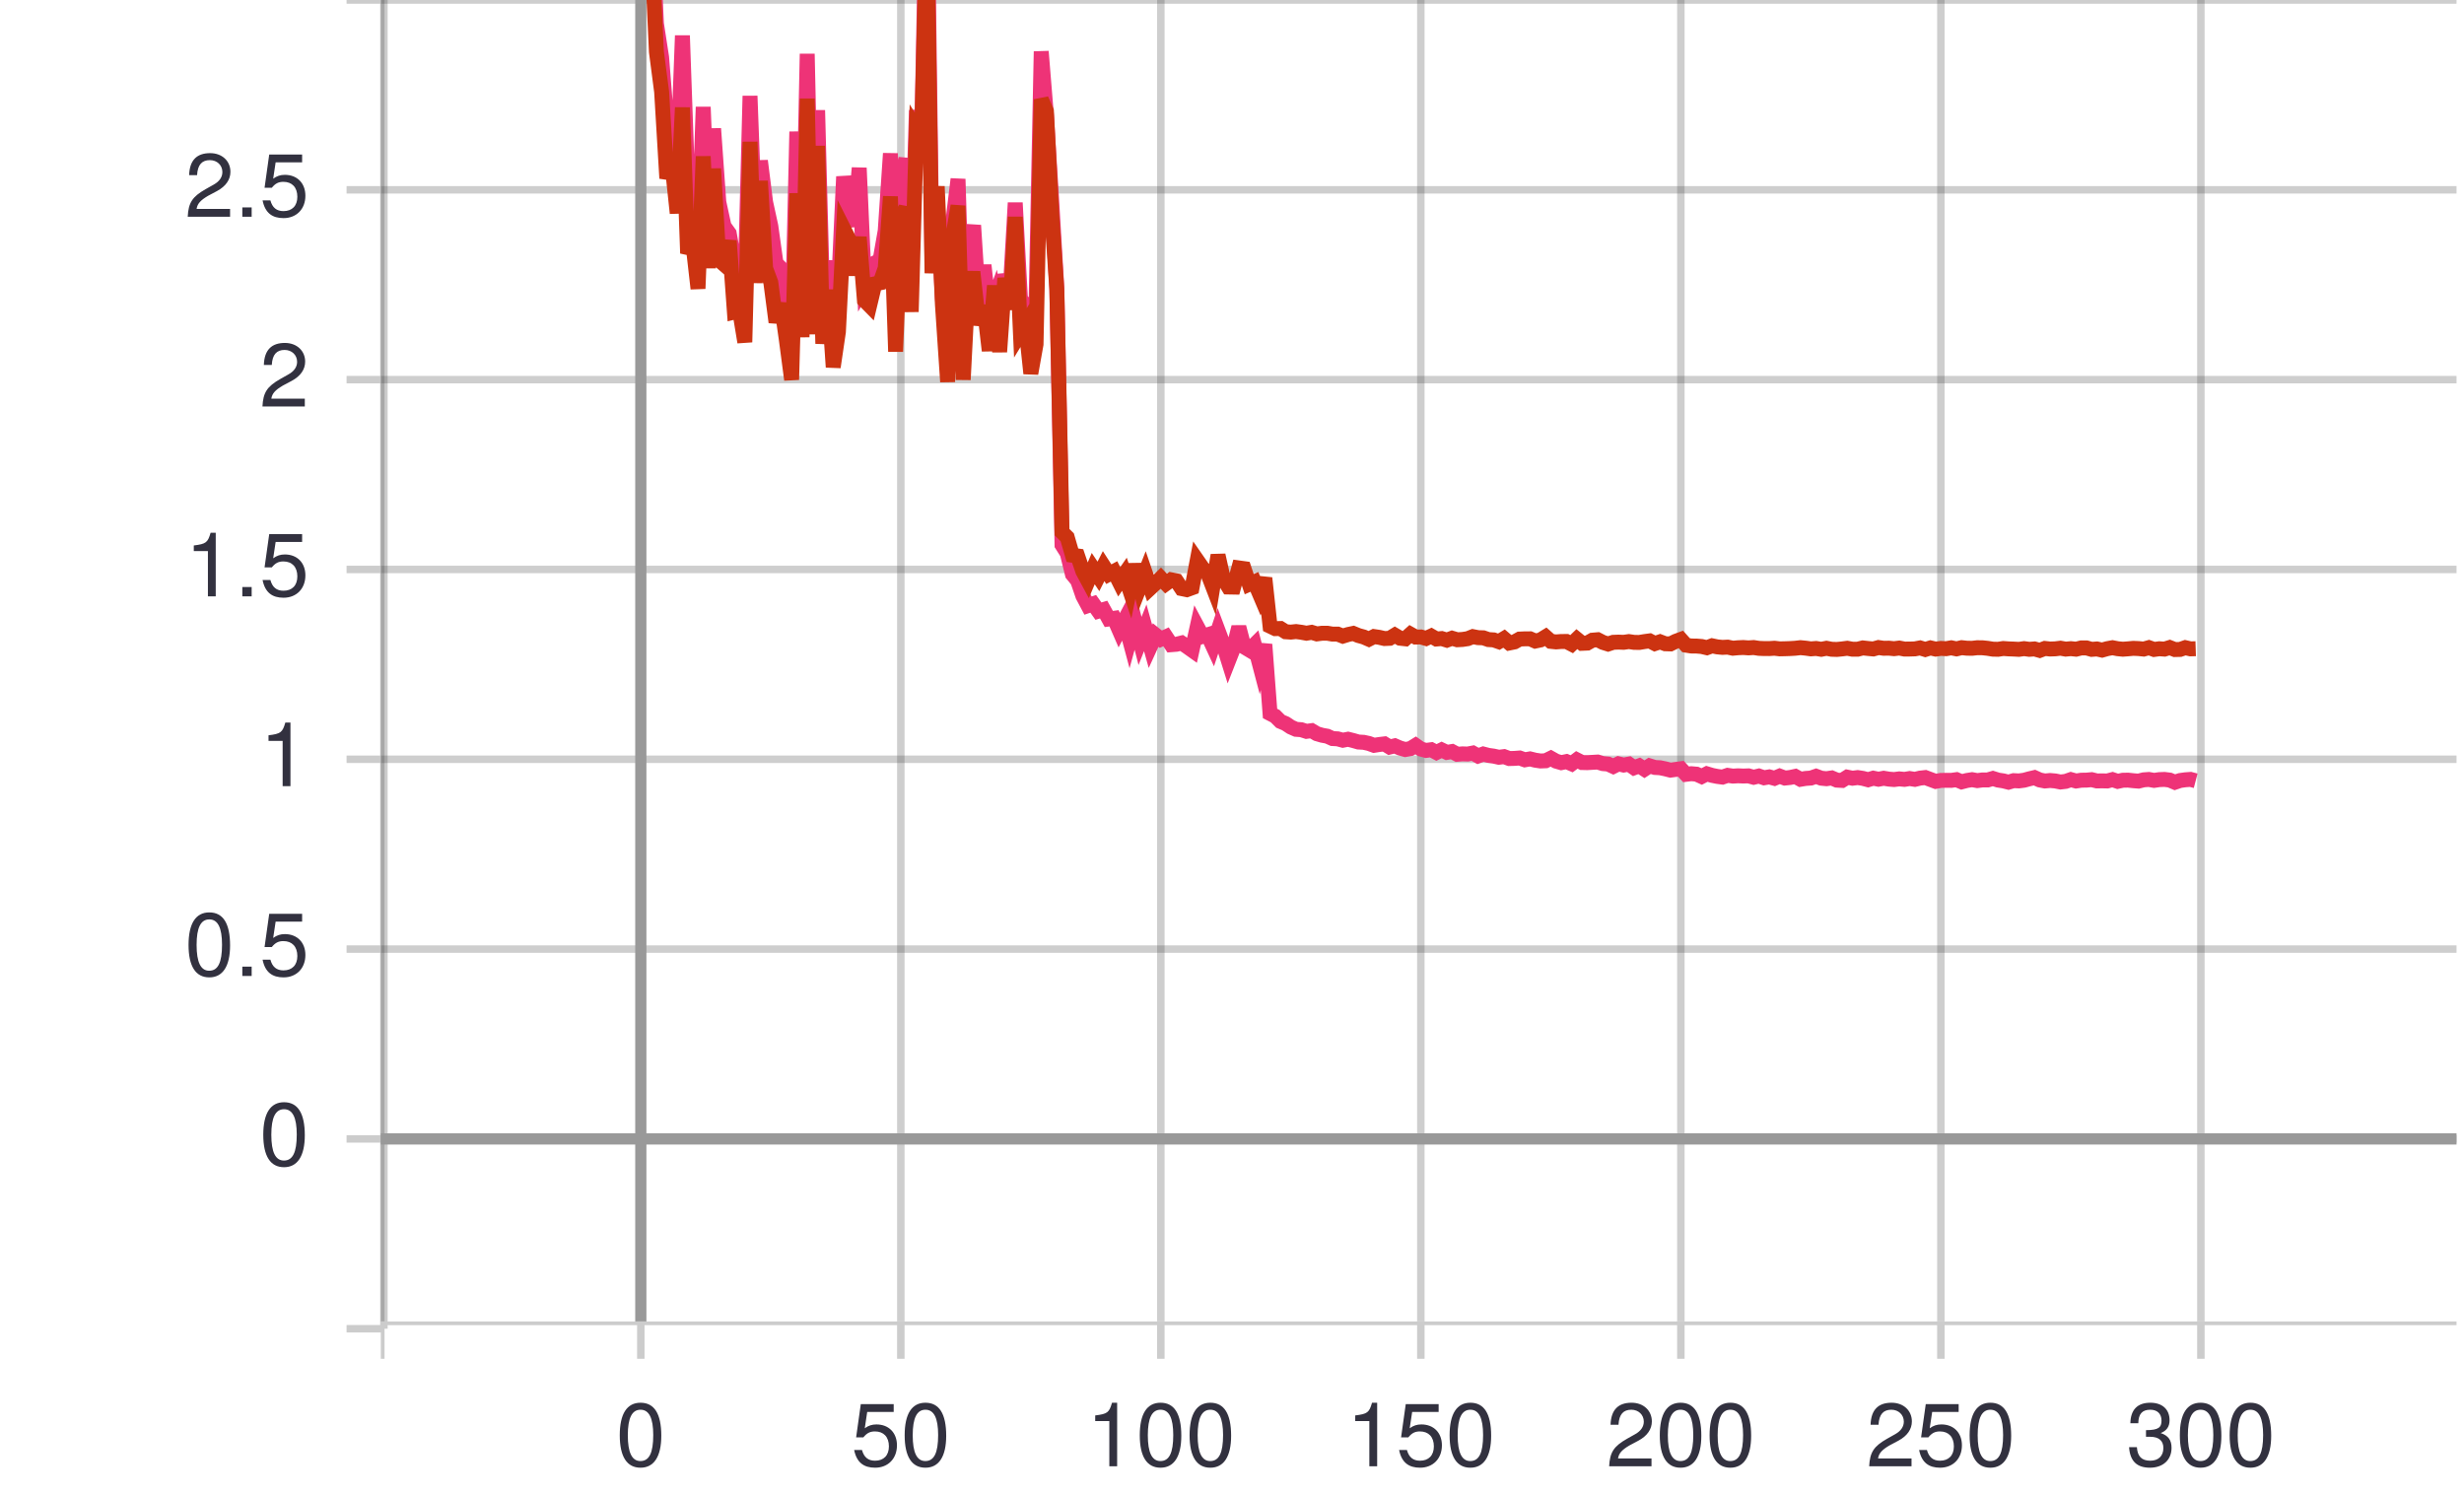
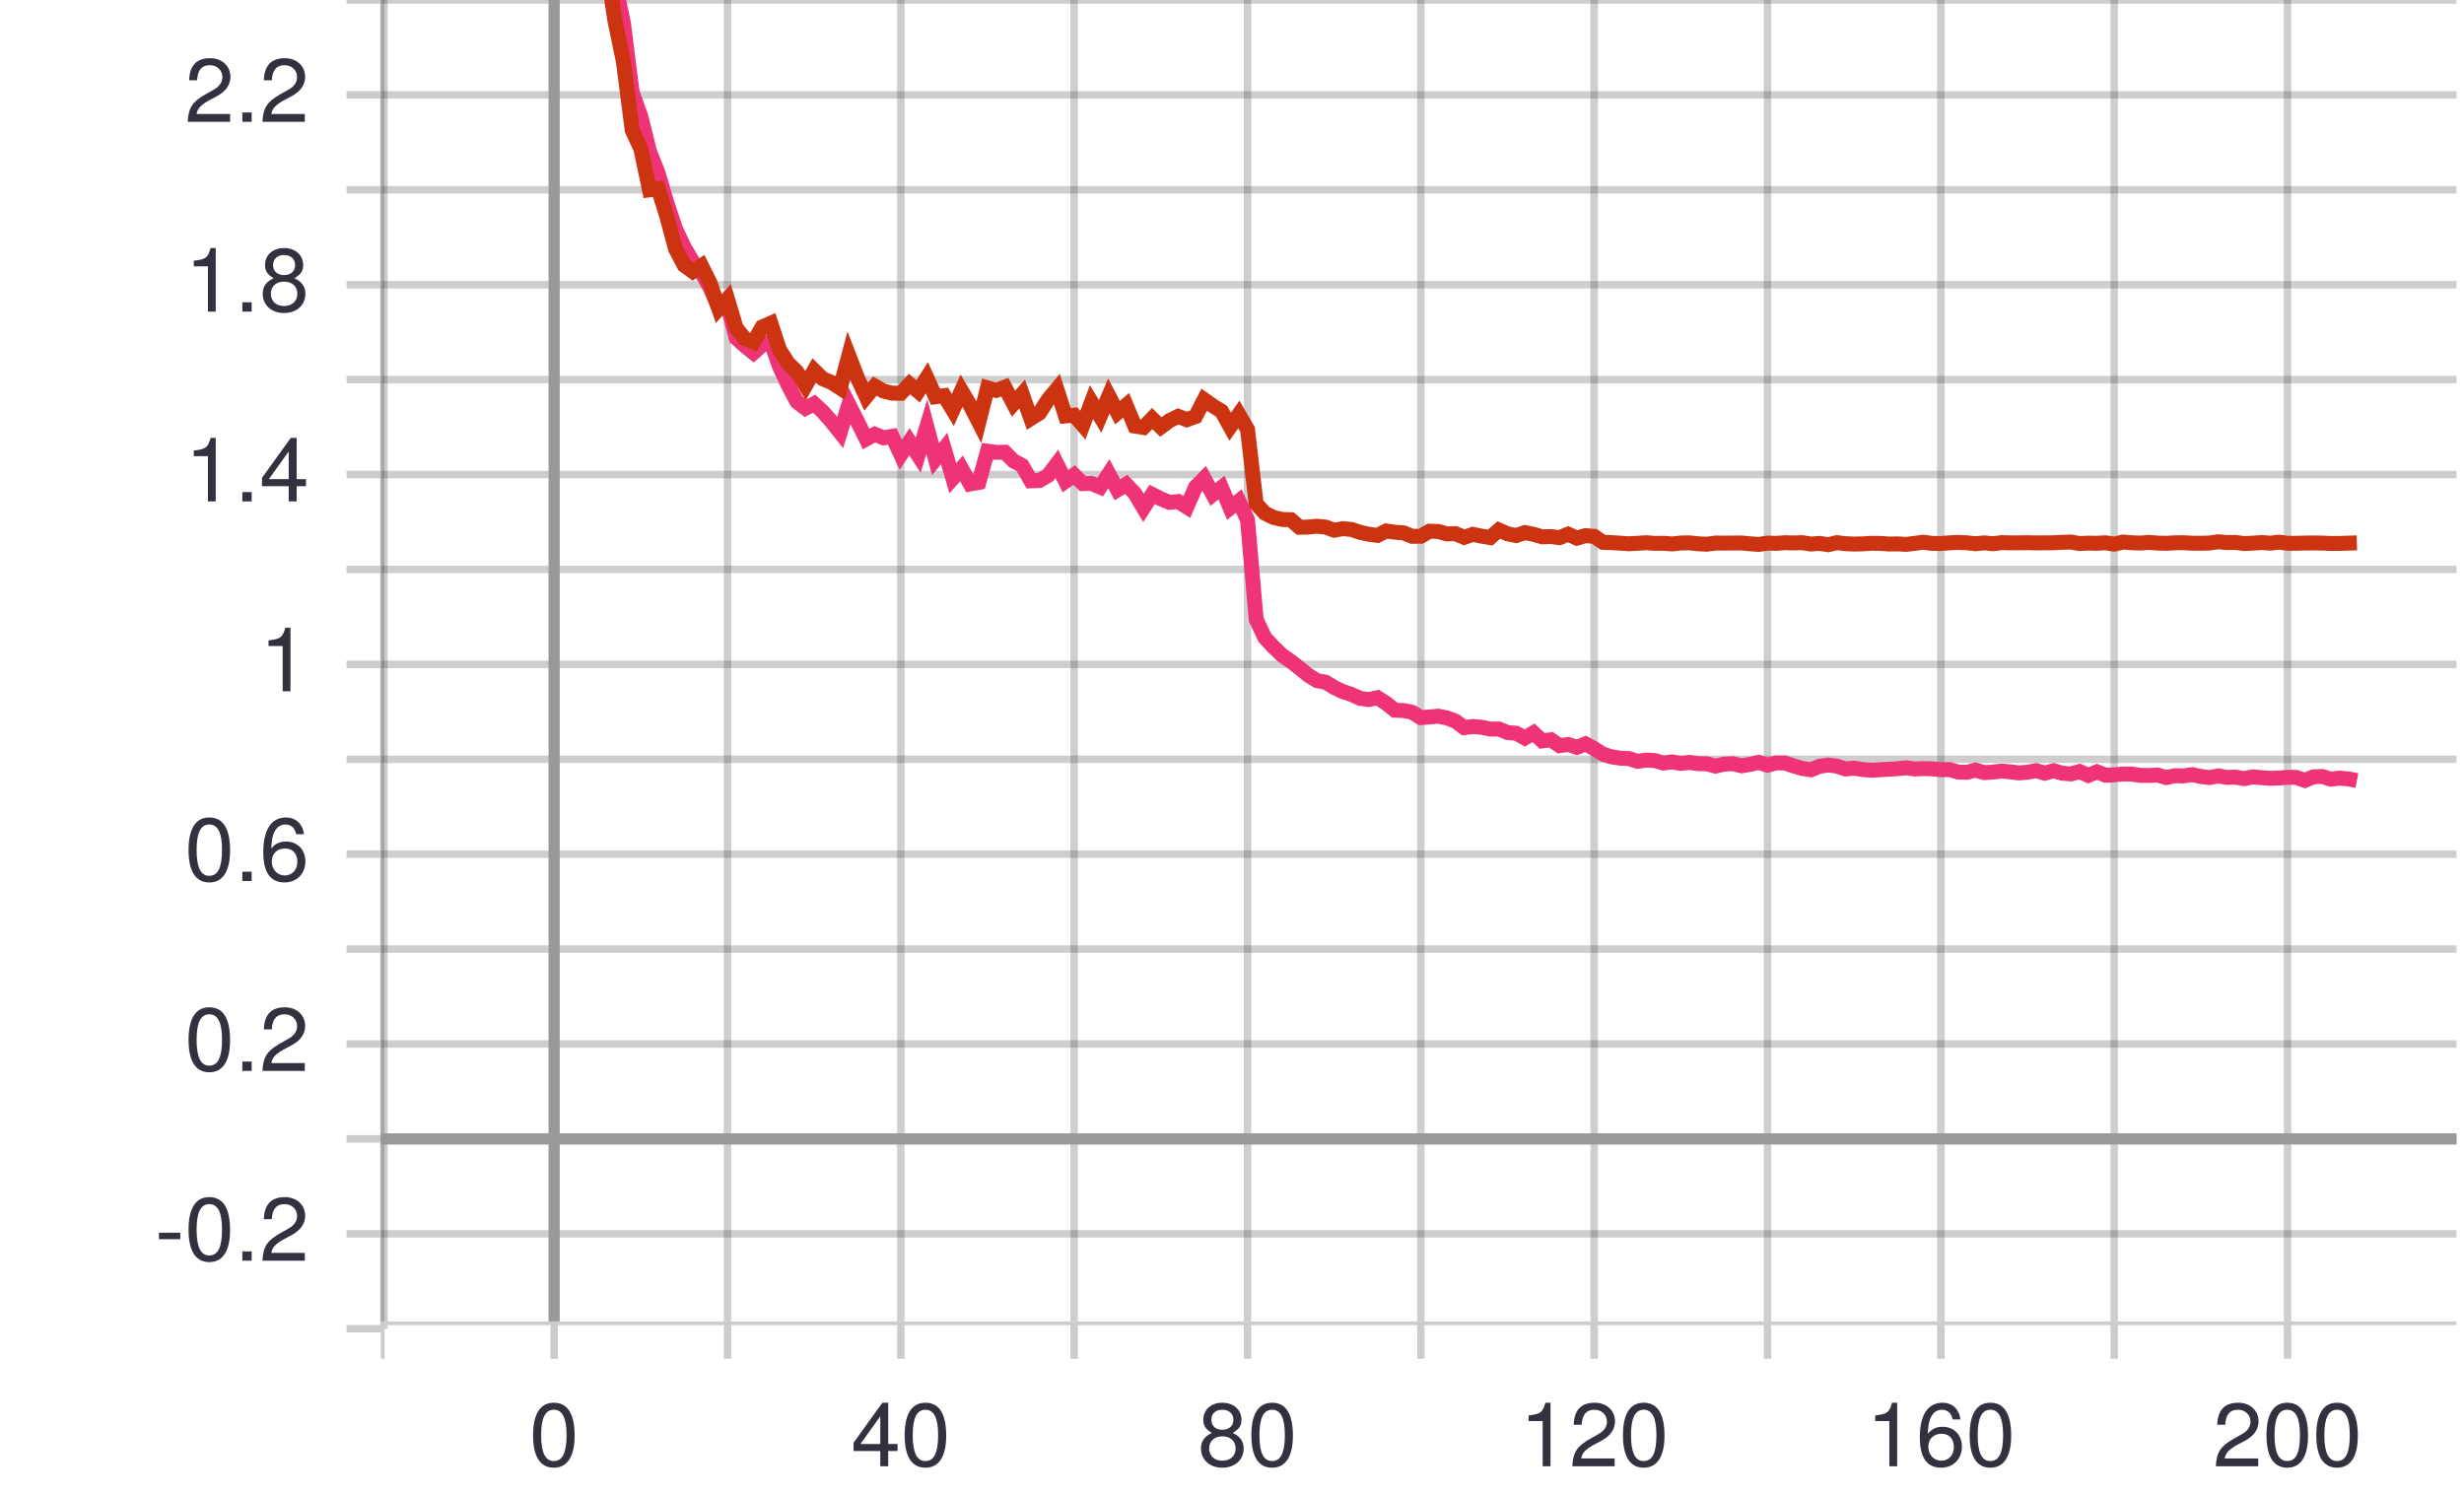
<svg xmlns="http://www.w3.org/2000/svg" viewBox="0 0 330 200">
  <g>
    <g>
      <g>
        <g>
          <g>
            <line x1="51.416" y1="177.975" x2="46.416" y2="177.975" style="visibility: inherit;" fill="rgb(0, 0, 0)" stroke="rgb(204, 204, 204)" stroke-width="1px" />
+             <line x1="51.416" y1="165.262" x2="46.416" y2="165.262" style="visibility: inherit;" fill="rgb(0, 0, 0)" stroke="rgb(204, 204, 204)" stroke-width="1px" />
            <line x1="51.416" y1="152.55" x2="46.416" y2="152.55" style="visibility: inherit;" fill="rgb(0, 0, 0)" stroke="rgb(204, 204, 204)" stroke-width="1px" />
+             <line x1="51.416" y1="139.837" x2="46.416" y2="139.837" style="visibility: inherit;" fill="rgb(0, 0, 0)" stroke="rgb(204, 204, 204)" stroke-width="1px" />
            <line x1="51.416" y1="127.125" x2="46.416" y2="127.125" style="visibility: inherit;" fill="rgb(0, 0, 0)" stroke="rgb(204, 204, 204)" stroke-width="1px" />
+             <line x1="51.416" y1="114.412" x2="46.416" y2="114.412" style="visibility: inherit;" fill="rgb(0, 0, 0)" stroke="rgb(204, 204, 204)" stroke-width="1px" />
            <line x1="51.416" y1="101.7" x2="46.416" y2="101.7" style="visibility: inherit;" fill="rgb(0, 0, 0)" stroke="rgb(204, 204, 204)" stroke-width="1px" />
+             <line x1="51.416" y1="88.987" x2="46.416" y2="88.987" style="visibility: inherit;" fill="rgb(0, 0, 0)" stroke="rgb(204, 204, 204)" stroke-width="1px" />
            <line x1="51.416" y1="76.275" x2="46.416" y2="76.275" style="visibility: inherit;" fill="rgb(0, 0, 0)" stroke="rgb(204, 204, 204)" stroke-width="1px" />
+             <line x1="51.416" y1="63.562" x2="46.416" y2="63.562" style="visibility: inherit;" fill="rgb(0, 0, 0)" stroke="rgb(204, 204, 204)" stroke-width="1px" />
            <line x1="51.416" y1="50.85" x2="46.416" y2="50.85" style="visibility: inherit;" fill="rgb(0, 0, 0)" stroke="rgb(204, 204, 204)" stroke-width="1px" />
+             <line x1="51.416" y1="38.137" x2="46.416" y2="38.137" style="visibility: inherit;" fill="rgb(0, 0, 0)" stroke="rgb(204, 204, 204)" stroke-width="1px" />
            <line x1="51.416" y1="25.425" x2="46.416" y2="25.425" style="visibility: inherit;" fill="rgb(0, 0, 0)" stroke="rgb(204, 204, 204)" stroke-width="1px" />
+             <line x1="51.416" y1="12.712" x2="46.416" y2="12.712" style="visibility: inherit;" fill="rgb(0, 0, 0)" stroke="rgb(204, 204, 204)" stroke-width="1px" />
            <line x1="51.416" y1="0" x2="46.416" y2="0" style="visibility: inherit;" fill="rgb(0, 0, 0)" stroke="rgb(204, 204, 204)" stroke-width="1px" />
          </g>
          <g transform="translate(41.416, 0)">
-             <text style="text-anchor: end; visibility: hidden; font-family: &quot;Helvetica Neue&quot;, sans-serif; font-size: 12px; font-weight: 200;" x="0" y="177.975" dx="0em" dy="0.3em" fill="rgb(50, 49, 63)" stroke="none" stroke-width="1px">-0.5</text>
-             <text style="text-anchor: end; visibility: inherit; font-family: &quot;Helvetica Neue&quot;, sans-serif; font-size: 12px; font-weight: 200;" x="0" y="152.55" dx="0em" dy="0.3em" fill="rgb(50, 49, 63)" stroke="none" stroke-width="1px">0</text>
-             <text style="text-anchor: end; visibility: inherit; font-family: &quot;Helvetica Neue&quot;, sans-serif; font-size: 12px; font-weight: 200;" x="0" y="127.125" dx="0em" dy="0.3em" fill="rgb(50, 49, 63)" stroke="none" stroke-width="1px">0.5</text>
-             <text style="text-anchor: end; visibility: inherit; font-family: &quot;Helvetica Neue&quot;, sans-serif; font-size: 12px; font-weight: 200;" x="0" y="101.7" dx="0em" dy="0.3em" fill="rgb(50, 49, 63)" stroke="none" stroke-width="1px">1</text>
-             <text style="text-anchor: end; visibility: inherit; font-family: &quot;Helvetica Neue&quot;, sans-serif; font-size: 12px; font-weight: 200;" x="0" y="76.275" dx="0em" dy="0.3em" fill="rgb(50, 49, 63)" stroke="none" stroke-width="1px">1.5</text>
-             <text style="text-anchor: end; visibility: inherit; font-family: &quot;Helvetica Neue&quot;, sans-serif; font-size: 12px; font-weight: 200;" x="0" y="50.85" dx="0em" dy="0.3em" fill="rgb(50, 49, 63)" stroke="none" stroke-width="1px">2</text>
-             <text style="text-anchor: end; visibility: inherit; font-family: &quot;Helvetica Neue&quot;, sans-serif; font-size: 12px; font-weight: 200;" x="0" y="25.425" dx="0em" dy="0.3em" fill="rgb(50, 49, 63)" stroke="none" stroke-width="1px">2.5</text>
-             <text style="text-anchor: end; visibility: hidden; font-family: &quot;Helvetica Neue&quot;, sans-serif; font-size: 12px; font-weight: 200;" x="0" y="0" dx="0em" dy="0.3em" fill="rgb(50, 49, 63)" stroke="none" stroke-width="1px">3</text>
+             <text style="text-anchor: end; visibility: hidden; font-family: &quot;Helvetica Neue&quot;, sans-serif; font-size: 12px; font-weight: 200;" x="0" y="177.975" dx="0em" dy="0.3em" fill="rgb(50, 49, 63)" stroke="none" stroke-width="1px">-0.4</text>
+             <text style="text-anchor: end; visibility: inherit; font-family: &quot;Helvetica Neue&quot;, sans-serif; font-size: 12px; font-weight: 200;" x="0" y="165.262" dx="0em" dy="0.3em" fill="rgb(50, 49, 63)" stroke="none" stroke-width="1px">-0.2</text>
+             <text style="text-anchor: end; visibility: hidden; font-family: &quot;Helvetica Neue&quot;, sans-serif; font-size: 12px; font-weight: 200;" x="0" y="152.55" dx="0em" dy="0.3em" fill="rgb(50, 49, 63)" stroke="none" stroke-width="1px">0</text>
+             <text style="text-anchor: end; visibility: inherit; font-family: &quot;Helvetica Neue&quot;, sans-serif; font-size: 12px; font-weight: 200;" x="0" y="139.837" dx="0em" dy="0.3em" fill="rgb(50, 49, 63)" stroke="none" stroke-width="1px">0.2</text>
+             <text style="text-anchor: end; visibility: hidden; font-family: &quot;Helvetica Neue&quot;, sans-serif; font-size: 12px; font-weight: 200;" x="0" y="127.125" dx="0em" dy="0.3em" fill="rgb(50, 49, 63)" stroke="none" stroke-width="1px">0.4</text>
+             <text style="text-anchor: end; visibility: inherit; font-family: &quot;Helvetica Neue&quot;, sans-serif; font-size: 12px; font-weight: 200;" x="0" y="114.412" dx="0em" dy="0.3em" fill="rgb(50, 49, 63)" stroke="none" stroke-width="1px">0.6</text>
+             <text style="text-anchor: end; visibility: hidden; font-family: &quot;Helvetica Neue&quot;, sans-serif; font-size: 12px; font-weight: 200;" x="0" y="101.7" dx="0em" dy="0.3em" fill="rgb(50, 49, 63)" stroke="none" stroke-width="1px">0.8</text>
+             <text style="text-anchor: end; visibility: inherit; font-family: &quot;Helvetica Neue&quot;, sans-serif; font-size: 12px; font-weight: 200;" x="0" y="88.987" dx="0em" dy="0.3em" fill="rgb(50, 49, 63)" stroke="none" stroke-width="1px">1</text>
+             <text style="text-anchor: end; visibility: hidden; font-family: &quot;Helvetica Neue&quot;, sans-serif; font-size: 12px; font-weight: 200;" x="0" y="76.275" dx="0em" dy="0.3em" fill="rgb(50, 49, 63)" stroke="none" stroke-width="1px">1.2</text>
+             <text style="text-anchor: end; visibility: inherit; font-family: &quot;Helvetica Neue&quot;, sans-serif; font-size: 12px; font-weight: 200;" x="0" y="63.562" dx="0em" dy="0.3em" fill="rgb(50, 49, 63)" stroke="none" stroke-width="1px">1.4</text>
+             <text style="text-anchor: end; visibility: hidden; font-family: &quot;Helvetica Neue&quot;, sans-serif; font-size: 12px; font-weight: 200;" x="0" y="50.85" dx="0em" dy="0.3em" fill="rgb(50, 49, 63)" stroke="none" stroke-width="1px">1.6</text>
+             <text style="text-anchor: end; visibility: inherit; font-family: &quot;Helvetica Neue&quot;, sans-serif; font-size: 12px; font-weight: 200;" x="0" y="38.137" dx="0em" dy="0.3em" fill="rgb(50, 49, 63)" stroke="none" stroke-width="1px">1.8</text>
+             <text style="text-anchor: end; visibility: hidden; font-family: &quot;Helvetica Neue&quot;, sans-serif; font-size: 12px; font-weight: 200;" x="0" y="25.425" dx="0em" dy="0.3em" fill="rgb(50, 49, 63)" stroke="none" stroke-width="1px">2</text>
+             <text style="text-anchor: end; visibility: inherit; font-family: &quot;Helvetica Neue&quot;, sans-serif; font-size: 12px; font-weight: 200;" x="0" y="12.712" dx="0em" dy="0.3em" fill="rgb(50, 49, 63)" stroke="none" stroke-width="1px">2.2</text>
+             <text style="text-anchor: end; visibility: hidden; font-family: &quot;Helvetica Neue&quot;, sans-serif; font-size: 12px; font-weight: 200;" x="0" y="0" dx="0em" dy="0.3em" fill="rgb(50, 49, 63)" stroke="none" stroke-width="1px">2.4</text>
          </g>
          <line x1="51.416" y1="0" x2="51.416" y2="177.975" fill="rgb(0, 0, 0)" stroke="rgb(204, 204, 204)" stroke-width="1px" />
        </g>
      </g>
      <g transform="translate(51, 0)" clip-path="url(#clip_0)">
        <clipPath id="clip_0">
          <rect width="278" height="177" />
        </clipPath>
        <g>
          <g>
            <g>
              <line x1="0" y1="0" x2="0" y2="177.975" fill="rgb(0, 0, 0)" stroke="rgb(60, 60, 60)" stroke-width="1px" opacity="0.25" />
-               <line x1="34.823" y1="0" x2="34.823" y2="177.975" fill="rgb(0, 0, 0)" stroke="rgb(60, 60, 60)" stroke-width="1px" opacity="0.25" />
+               <line x1="23.215" y1="0" x2="23.215" y2="177.975" fill="rgb(0, 0, 0)" stroke="rgb(60, 60, 60)" stroke-width="1px" opacity="0.25" />
+               <line x1="46.431" y1="0" x2="46.431" y2="177.975" fill="rgb(0, 0, 0)" stroke="rgb(60, 60, 60)" stroke-width="1px" opacity="0.25" />
              <line x1="69.646" y1="0" x2="69.646" y2="177.975" fill="rgb(0, 0, 0)" stroke="rgb(60, 60, 60)" stroke-width="1px" opacity="0.25" />
-               <line x1="104.469" y1="0" x2="104.469" y2="177.975" fill="rgb(0, 0, 0)" stroke="rgb(60, 60, 60)" stroke-width="1px" opacity="0.25" />
+               <line x1="92.861" y1="0" x2="92.861" y2="177.975" fill="rgb(0, 0, 0)" stroke="rgb(60, 60, 60)" stroke-width="1px" opacity="0.25" />
+               <line x1="116.077" y1="0" x2="116.077" y2="177.975" fill="rgb(0, 0, 0)" stroke="rgb(60, 60, 60)" stroke-width="1px" opacity="0.25" />
              <line x1="139.292" y1="0" x2="139.292" y2="177.975" fill="rgb(0, 0, 0)" stroke="rgb(60, 60, 60)" stroke-width="1px" opacity="0.25" />
-               <line x1="174.115" y1="0" x2="174.115" y2="177.975" fill="rgb(0, 0, 0)" stroke="rgb(60, 60, 60)" stroke-width="1px" opacity="0.25" />
+               <line x1="162.507" y1="0" x2="162.507" y2="177.975" fill="rgb(0, 0, 0)" stroke="rgb(60, 60, 60)" stroke-width="1px" opacity="0.25" />
+               <line x1="185.723" y1="0" x2="185.723" y2="177.975" fill="rgb(0, 0, 0)" stroke="rgb(60, 60, 60)" stroke-width="1px" opacity="0.25" />
              <line x1="208.938" y1="0" x2="208.938" y2="177.975" fill="rgb(0, 0, 0)" stroke="rgb(60, 60, 60)" stroke-width="1px" opacity="0.25" />
-               <line x1="243.761" y1="0" x2="243.761" y2="177.975" fill="rgb(0, 0, 0)" stroke="rgb(60, 60, 60)" stroke-width="1px" opacity="0.25" />
+               <line x1="232.153" y1="0" x2="232.153" y2="177.975" fill="rgb(0, 0, 0)" stroke="rgb(60, 60, 60)" stroke-width="1px" opacity="0.25" />
+               <line x1="255.369" y1="0" x2="255.369" y2="177.975" fill="rgb(0, 0, 0)" stroke="rgb(60, 60, 60)" stroke-width="1px" opacity="0.25" />
              <line x1="278.584" y1="0" x2="278.584" y2="177.975" fill="rgb(0, 0, 0)" stroke="rgb(60, 60, 60)" stroke-width="1px" opacity="0.25" />
            </g>
            <g>
              <line x1="0" y1="177.975" x2="278.584" y2="177.975" fill="rgb(0, 0, 0)" stroke="rgb(60, 60, 60)" stroke-width="1px" opacity="0.25" />
+               <line x1="0" y1="165.262" x2="278.584" y2="165.262" fill="rgb(0, 0, 0)" stroke="rgb(60, 60, 60)" stroke-width="1px" opacity="0.25" />
              <line x1="0" y1="152.55" x2="278.584" y2="152.55" fill="rgb(0, 0, 0)" stroke="rgb(60, 60, 60)" stroke-width="1px" opacity="0.25" />
+               <line x1="0" y1="139.837" x2="278.584" y2="139.837" fill="rgb(0, 0, 0)" stroke="rgb(60, 60, 60)" stroke-width="1px" opacity="0.25" />
              <line x1="0" y1="127.125" x2="278.584" y2="127.125" fill="rgb(0, 0, 0)" stroke="rgb(60, 60, 60)" stroke-width="1px" opacity="0.25" />
+               <line x1="0" y1="114.412" x2="278.584" y2="114.412" fill="rgb(0, 0, 0)" stroke="rgb(60, 60, 60)" stroke-width="1px" opacity="0.25" />
              <line x1="0" y1="101.7" x2="278.584" y2="101.7" fill="rgb(0, 0, 0)" stroke="rgb(60, 60, 60)" stroke-width="1px" opacity="0.25" />
+               <line x1="0" y1="88.987" x2="278.584" y2="88.987" fill="rgb(0, 0, 0)" stroke="rgb(60, 60, 60)" stroke-width="1px" opacity="0.25" />
              <line x1="0" y1="76.275" x2="278.584" y2="76.275" fill="rgb(0, 0, 0)" stroke="rgb(60, 60, 60)" stroke-width="1px" opacity="0.25" />
+               <line x1="0" y1="63.562" x2="278.584" y2="63.562" fill="rgb(0, 0, 0)" stroke="rgb(60, 60, 60)" stroke-width="1px" opacity="0.25" />
              <line x1="0" y1="50.85" x2="278.584" y2="50.85" fill="rgb(0, 0, 0)" stroke="rgb(60, 60, 60)" stroke-width="1px" opacity="0.25" />
+               <line x1="0" y1="38.137" x2="278.584" y2="38.137" fill="rgb(0, 0, 0)" stroke="rgb(60, 60, 60)" stroke-width="1px" opacity="0.25" />
              <line x1="0" y1="25.425" x2="278.584" y2="25.425" fill="rgb(0, 0, 0)" stroke="rgb(60, 60, 60)" stroke-width="1px" opacity="0.25" />
+               <line x1="0" y1="12.712" x2="278.584" y2="12.712" fill="rgb(0, 0, 0)" stroke="rgb(60, 60, 60)" stroke-width="1px" opacity="0.25" />
              <line x1="0" y1="0" x2="278.584" y2="0" fill="rgb(0, 0, 0)" stroke="rgb(60, 60, 60)" stroke-width="1px" opacity="0.25" />
            </g>
          </g>
        </g>
        <g>
          <g>
            <line x1="0" y1="152.55" x2="278.584" y2="152.55" fill="rgb(0, 0, 0)" stroke="rgb(153, 153, 153)" stroke-width="1.5px" />
          </g>
        </g>
        <g>
          <g>
-             <line x1="34.823" y1="0" x2="34.823" y2="177.975" fill="rgb(0, 0, 0)" stroke="rgb(153, 153, 153)" stroke-width="1.5px" />
+             <line x1="23.215" y1="0" x2="23.215" y2="177.975" fill="rgb(0, 0, 0)" stroke="rgb(153, 153, 153)" stroke-width="1.5px" />
          </g>
        </g>
        <g>
          <g>
            <g>
              <g>
                <g>
-                   <path style="fill: none;" stroke="rgb(238, 51, 119)" stroke-width="2px" d="M36.216,-12.085L36.912,3.155L37.609,7.668L38.305,16.507L39.002,16.595L39.698,23.275L40.395,4.761L41.091,24.412L41.788,26.587L42.484,34.565L43.181,14.328L43.877,31.403L44.573,17.227L45.27,27.064L45.966,30.289L46.663,31.256L47.359,35.162L48.056,34.542L48.752,39.73L49.449,12.852L50.145,31.559L50.842,21.536L51.538,27.083L52.234,30.276L52.931,35.256L53.627,35.96L54.324,41.896L55.02,47.718L55.717,17.63L56.413,39.821L57.11,7.214L57.806,38.49L58.503,14.765L59.199,41.089L59.896,34.934L60.592,44.689L61.288,38.783L61.985,23.654L62.681,27.957L63.378,30.255L64.074,22.492L64.771,38.284L65.467,37.081L66.164,35.222L66.86,34.869L67.557,30.905L68.253,20.549L68.95,41.63L69.646,24.394L70.342,21.236L71.039,37.598L71.735,14.768L72.432,18.938L73.128,-17.037L73.825,34.993L74.521,26.752L75.218,39.928L75.914,47.324L76.611,29.743L77.307,23.982L78.004,46.381L78.7,33.792L79.396,30.182L80.093,41.137L80.789,35.515L81.486,41.837L82.182,39.94L82.879,43.828L83.575,36.761L84.272,39.236L84.968,27.159L85.665,40.018L86.361,40.93L87.057,46.357L87.754,40.857L88.45,6.891L89.147,15.482L89.843,26.771L90.54,38.573L91.236,72.989L91.933,74.093L92.629,76.921L93.326,77.775L94.022,79.804L94.719,81.116L95.415,80.879L96.111,81.858L96.808,81.651L97.504,82.91L98.201,82.816L98.897,84.414L99.594,83.098L100.29,85.694L100.987,83.159L101.683,85.852L102.38,84.09L103.076,86.579L103.773,85.06L104.469,85.615L105.165,85.297L105.862,86.352L106.558,86.296L107.255,86.124L107.951,86.594L108.648,87.089L109.344,83.937L110.041,85.243L110.737,85.029L111.434,86.538L112.13,84.447L112.827,86.308L113.523,88.532L114.219,86.756L114.916,83.983L115.612,86.641L116.309,87.059L117.005,86.365L117.702,89.015L118.398,86.314L119.095,95.566L119.791,95.927L120.488,96.625L121.184,96.92L121.88,97.383L122.577,97.688L123.273,97.739L123.97,97.962L124.666,97.867L125.363,98.278L126.059,98.481L126.756,98.608L127.452,98.923L128.149,98.964L128.845,99.151L129.542,99.015L130.238,99.19L130.934,99.39L131.631,99.428L132.327,99.581L133.024,99.833L133.72,99.722L134.417,99.64L135.113,100.064L135.81,99.898L136.506,100.199L137.203,100.393L137.899,100.268L138.596,99.839L139.292,100.329L139.988,100.515L140.685,100.42L141.381,100.788L142.078,100.446L142.774,100.779L143.471,100.663L144.167,101.031L144.864,100.976L145.56,100.999L146.257,100.867L146.953,101.256L147.65,100.998L148.346,101.179L149.042,101.275L149.739,101.431L150.435,101.344L151.132,101.601L151.828,101.582L152.525,101.529L153.221,101.773L153.918,101.65L154.614,101.822L155.311,101.927L156.007,101.9L156.703,101.558L157.4,101.951L158.096,102.154L158.793,102.009L159.489,102.306L160.186,101.779L160.882,102.136L161.579,102.152L162.275,102.111L162.972,102.07L163.668,102.281L164.365,102.34L165.061,102.657L165.757,102.311L166.454,102.476L167.15,102.346L167.847,102.838L168.543,102.579L169.24,103.033L169.936,102.58L170.633,102.796L171.329,102.836L172.026,102.98L172.722,103.156L173.419,103.062L174.115,102.967L174.811,103.716L175.508,103.632L176.204,103.692L176.901,104.006L177.597,103.648L178.294,103.856L178.99,103.996L179.687,104.088L180.383,103.853L181.08,103.954L181.776,103.914L182.473,103.945L183.169,103.921L183.865,104.111L184.562,103.945L185.258,104.18L185.955,104.059L186.651,104.251L187.348,103.955L188.044,104.216L188.741,104.141L189.437,103.994L190.134,104.381L190.83,104.266L191.526,104.217L192.223,103.977L192.919,104.235L193.616,104.304L194.312,104.2L195.009,104.495L195.705,104.534L196.402,104.096L197.098,104.24L197.795,104.15L198.491,104.258L199.188,104.441L199.884,104.232L200.58,104.374L201.277,104.242L201.973,104.358L202.67,104.414L203.366,104.326L204.063,104.394L204.759,104.28L205.456,104.392L206.152,104.225L206.849,104.146L207.545,104.405L208.242,104.663L208.938,104.533L209.634,104.518L210.331,104.526L211.027,104.429L211.724,104.722L212.42,104.541L213.117,104.431L213.813,104.557L214.51,104.468L215.206,104.471L215.903,104.269L216.599,104.486L217.296,104.593L217.992,104.767L218.688,104.563L219.385,104.599L220.081,104.507L220.778,104.318L221.474,104.154L222.171,104.47L222.867,104.608L223.564,104.543L224.26,104.605L224.957,104.744L225.653,104.661L226.349,104.422L227.046,104.612L227.742,104.504L228.439,104.493L229.135,104.43L229.832,104.603L230.528,104.591L231.225,104.606L231.921,104.425L232.618,104.659L233.314,104.509L234.011,104.495L234.707,104.571L235.403,104.627L236.1,104.453L236.796,104.404L237.493,104.53L238.189,104.427L238.886,104.399L239.582,104.486L240.279,104.779L240.975,104.544L241.672,104.447L242.368,104.395L243.065,104.578" fill="none" />
+                   <path style="fill: none;" stroke="rgb(238, 51, 119)" stroke-width="2px" d="M31.341,-2.414L32.501,3.126L33.662,12.356L34.823,15.595L35.984,20.281L37.145,23.203L38.305,27.145L39.466,30.631L40.627,33.108L41.788,35.056L42.948,36.502L44.109,38.567L45.27,41.275L46.431,40.921L47.591,45.266L48.752,46.314L49.913,47.248L51.074,46.217L52.234,45.755L53.395,49.096L54.556,51.588L55.717,53.799L56.878,54.68L58.038,54.074L59.199,55.155L60.36,56.468L61.521,57.926L62.681,54.16L63.842,56.457L65.003,58.805L66.164,58.166L67.324,58.647L68.485,58.444L69.646,60.894L70.807,59.163L71.968,60.973L73.128,57.144L74.289,61.507L75.45,60.077L76.611,64.058L77.771,62.741L78.932,64.822L80.093,64.619L81.254,60.433L82.414,60.587L83.575,60.575L84.736,61.74L85.897,62.352L87.057,64.403L88.218,64.364L89.379,63.672L90.54,62.134L91.701,64.46L92.861,63.619L94.022,64.783L95.183,64.749L96.344,65.242L97.504,63.461L98.665,65.604L99.826,64.873L100.987,66.091L102.147,68.035L103.308,66.225L104.469,66.809L105.63,67.289L106.791,67.176L107.951,67.911L109.112,65.249L110.273,64.072L111.434,66.226L112.594,65.306L113.755,68.032L114.916,67.114L116.077,69.641L117.237,82.967L118.398,85.419L119.559,86.661L120.72,87.778L121.88,88.581L123.041,89.491L124.202,90.428L125.363,91.156L126.524,91.372L127.684,92.076L128.845,92.637L130.006,93.013L131.167,93.548L132.327,93.702L133.488,93.454L134.649,94.192L135.81,95.129L136.97,95.172L138.131,95.403L139.292,96.123L140.453,96.037L141.614,95.927L142.774,96.157L143.935,96.595L145.096,97.462L146.257,97.307L147.417,97.411L148.578,97.655L149.739,97.648L150.9,98.117L152.06,98.216L153.221,98.852L154.382,98.16L155.543,99.24L156.703,99.087L157.864,99.874L159.025,99.72L160.186,100.095L161.347,99.64L162.507,100.27L163.668,101.015L164.829,101.372L165.99,101.551L167.15,101.606L168.311,101.982L169.472,101.806L170.633,101.877L171.793,102.201L172.954,102.048L174.115,102.251L175.276,102.123L176.437,102.288L177.597,102.306L178.758,102.616L179.919,102.346L181.08,102.29L182.24,102.573L183.401,102.379L184.562,102.116L185.723,102.49L186.883,102.186L188.044,102.192L189.205,102.585L190.366,102.926L191.526,103.107L192.687,102.642L193.848,102.466L195.009,102.615L196.17,102.996L197.33,102.893L198.491,103.074L199.652,103.172L200.813,103.098L201.973,103.032L203.134,102.962L204.295,102.841L205.456,102.999L206.616,102.952L207.777,102.978L208.938,103.103L210.099,103.076L211.26,103.415L212.42,103.445L213.581,103.145L214.742,103.485L215.903,103.417L217.063,103.278L218.224,103.381L219.385,103.529L220.546,103.433L221.706,103.22L222.867,103.561L224.028,103.233L225.189,103.564L226.349,103.664L227.51,103.341L228.671,103.855L229.832,103.38L230.993,103.829L232.153,103.786L233.314,103.668L234.475,103.681L235.636,103.856L236.796,103.872L237.957,103.81L239.118,104.148L240.279,103.899L241.439,103.928L242.6,103.757L243.761,104.007L244.922,104.15L246.083,103.927L247.243,104.129L248.404,104.093L249.565,104.294L250.726,104.061L251.886,104.162L253.047,104.253L254.208,104.214L255.369,104.115L256.529,104.129L257.69,104.53L258.851,104.049L260.012,104.008L261.172,104.368L262.333,104.225L263.494,104.326L264.655,104.552" fill="none" />
                </g>
                <g>
-                   <path style="fill: none;" stroke="rgb(204, 51, 17)" stroke-width="2px" d="M36.216,-8.126L36.912,6.94L37.609,12.288L38.305,23.885L39.002,21.975L39.698,28.554L40.395,14.405L41.091,33.927L41.788,32.54L42.484,38.663L43.181,20.949L43.877,35.897L44.573,22.596L45.27,34.805L45.966,35.414L46.663,32.244L47.359,41.795L48.056,41.628L48.752,45.834L49.449,19.004L50.145,37.887L50.842,24.246L51.538,35.945L52.234,37.828L52.931,43.162L53.627,40.652L54.324,45.581L55.02,50.866L55.717,25.897L56.413,45.158L57.11,13.215L57.806,44.765L58.503,19.547L59.199,46.033L59.896,38.829L60.592,49.175L61.288,44.439L61.985,30.629L62.681,32.018L63.378,36.835L64.074,31.759L64.771,40.222L65.467,40.931L66.164,38.023L66.86,37.881L67.557,35.915L68.253,26.322L68.95,47.095L69.646,29.35L70.342,27.815L71.039,41.77L71.735,17.328L72.432,18.449L73.128,-10.646L73.825,36.594L74.521,24.965L75.218,40.804L75.914,51.146L76.611,31.702L77.307,27.563L78.004,50.865L78.7,37.278L79.396,37.288L80.093,43.502L80.789,40.96L81.486,46.977L82.182,38.258L82.879,47.135L83.575,37.261L84.272,41.448L84.968,29.064L85.665,44.582L86.361,43.445L87.057,50.029L87.754,46.117L88.45,13.318L89.147,14.886L89.843,28.48L90.54,38.816L91.236,71.276L91.933,71.968L92.629,74.37L93.326,74.466L94.022,76.513L94.719,77.809L95.415,76.163L96.111,77.206L96.808,75.829L97.504,76.91L98.201,76.537L98.897,77.931L99.594,76.917L100.29,78.998L100.987,75.614L101.683,78.512L102.38,76.734L103.076,78.769L103.773,78.122L104.469,77.439L105.165,78.168L105.862,77.662L106.558,77.798L107.255,78.839L107.951,78.983L108.648,78.729L109.344,75.052L110.041,76.056L110.737,76.8L111.434,78.607L112.13,74.361L112.827,77.479L113.523,78.625L114.219,78.638L114.916,76.068L115.612,76.164L116.309,78.246L117.005,77.94L117.702,79.582L118.398,77.427L119.095,83.866L119.791,84.202L120.488,84.184L121.184,84.621L121.88,84.667L122.577,84.593L123.273,84.687L123.97,84.816L124.666,84.696L125.363,84.908L126.059,84.819L126.756,84.816L127.452,84.936L128.149,84.934L128.845,85.204L129.542,84.989L130.238,84.841L130.934,85.127L131.631,85.318L132.327,85.617L133.024,85.264L133.72,85.368L134.417,85.528L135.113,85.497L135.81,85.073L136.506,85.485L137.203,85.563L137.899,84.94L138.596,85.33L139.292,85.317L139.988,85.517L140.685,85.194L141.381,85.592L142.078,85.529L142.774,85.744L143.471,85.485L144.167,85.691L144.864,85.652L145.56,85.547L146.257,85.272L146.953,85.409L147.65,85.43L148.346,85.668L149.042,85.71L149.739,85.951L150.435,85.534L151.132,86.126L151.828,85.984L152.525,85.599L153.221,85.567L153.918,85.563L154.614,85.866L155.311,85.718L156.007,85.29L156.703,85.907L157.4,85.981L158.096,85.925L158.793,85.924L159.489,86.281L160.186,85.606L160.882,86.169L161.579,86.138L162.275,85.746L162.972,85.686L163.668,86.043L164.365,86.262L165.061,86.034L165.757,86.008L166.454,86.034L167.15,85.935L167.847,86.039L168.543,86.052L169.24,85.936L169.936,85.841L170.633,86.2L171.329,85.964L172.026,86.228L172.722,86.249L173.419,85.902L174.115,85.646L174.811,86.418L175.508,86.529L176.204,86.535L176.901,86.594L177.597,86.757L178.294,86.499L178.99,86.645L179.687,86.713L180.383,86.678L181.08,86.825L181.776,86.761L182.473,86.73L183.169,86.78L183.865,86.733L184.562,86.841L185.258,86.87L185.955,86.873L186.651,86.826L187.348,86.909L188.044,86.894L188.741,86.871L189.437,86.829L190.134,86.749L190.83,86.816L191.526,86.912L192.223,86.857L192.919,86.97L193.616,86.833L194.312,86.966L195.009,86.988L195.705,86.92L196.402,86.83L197.098,86.959L197.795,86.956L198.491,86.783L199.188,86.861L199.884,86.925L200.58,86.733L201.277,86.833L201.973,86.819L202.67,86.888L203.366,86.802L204.063,86.937L204.759,86.935L205.456,86.913L206.152,86.781L206.849,86.995L207.545,86.781L208.242,86.944L208.938,86.849L209.634,86.888L210.331,86.769L211.027,86.912L211.724,86.75L212.42,86.824L213.117,86.836L213.813,86.758L214.51,86.765L215.206,86.839L215.903,86.952L216.599,86.969L217.296,86.861L217.992,86.912L218.688,86.938L219.385,86.977L220.081,86.879L220.778,86.974L221.474,86.92L222.171,87.116L222.867,86.854L223.564,86.932L224.26,86.907L224.957,86.821L225.653,86.947L226.349,86.883L227.046,86.956L227.742,86.785L228.439,86.785L229.135,86.98L229.832,86.923L230.528,87.077L231.225,86.883L231.921,86.755L232.618,86.89L233.314,86.958L234.011,86.906L234.707,86.841L235.403,86.871L236.1,86.941L236.796,86.746L237.493,86.992L238.189,86.896L238.886,86.946L239.582,86.733L240.279,87.004L240.975,86.987L241.672,86.748L242.368,86.911L243.065,86.89" fill="none" />
+                   <path style="fill: none;" stroke="rgb(204, 51, 17)" stroke-width="2px" d="M30.18,-5.021L31.341,2.687L32.501,8.302L33.662,17.406L34.823,19.921L35.984,25.424L37.145,25.271L38.305,28.989L39.466,33.309L40.627,35.524L41.788,36.373L42.948,35.603L44.109,37.928L45.27,41.337L46.431,40.045L47.591,43.927L48.752,45.362L49.913,45.836L51.074,43.798L52.234,43.29L53.395,46.839L54.556,48.654L55.717,49.786L56.878,51.661L58.038,49.609L59.199,50.747L60.36,51.221L61.521,51.974L62.681,47.62L63.842,50.614L65.003,53.134L66.164,51.717L67.324,52.382L68.485,52.662L69.646,52.676L70.807,51.448L71.968,52.423L73.128,50.595L74.289,53.147L75.45,52.993L76.611,54.916L77.771,52.331L78.932,54.288L80.093,56.55L81.254,51.951L82.414,52.292L83.575,51.856L84.736,54.075L85.897,52.766L87.057,56.051L88.218,55.319L89.379,53.51L90.54,52.111L91.701,55.715L92.861,55.609L94.022,56.952L95.183,53.868L96.344,55.773L97.504,53.036L98.665,55.272L99.826,54.286L100.987,57.075L102.147,57.257L103.308,56.06L104.469,57.195L105.63,56.338L106.791,55.769L107.951,56.213L109.112,55.797L110.273,53.534L111.434,54.357L112.594,55.066L113.755,57.158L114.916,55.508L116.077,57.515L117.237,67.472L118.398,68.734L119.559,69.306L120.72,69.579L121.88,69.608L123.041,70.625L124.202,70.598L125.363,70.484L126.524,70.599L127.684,71.017L128.845,70.808L130.006,70.918L131.167,71.31L132.327,71.559L133.488,71.72L134.649,71.12L135.81,71.286L136.97,71.372L138.131,71.835L139.292,71.831L140.453,71.149L141.614,71.186L142.774,71.514L143.935,71.485L145.096,71.971L146.257,71.578L147.417,71.809L148.578,72.008L149.739,70.99L150.9,71.503L152.06,71.735L153.221,71.34L154.382,71.566L155.543,71.906L156.703,71.87L157.864,72.013L159.025,71.55L160.186,72.086L161.347,71.744L162.507,71.839L163.668,72.643L164.829,72.682L165.99,72.751L167.15,72.833L168.311,72.773L169.472,72.695L170.633,72.783L171.793,72.767L172.954,72.86L174.115,72.731L175.276,72.713L176.437,72.836L177.597,72.893L178.758,72.737L179.919,72.751L181.08,72.736L182.24,72.73L183.401,72.84L184.562,72.922L185.723,72.746L186.883,72.78L188.044,72.694L189.205,72.721L190.366,72.689L191.526,72.87L192.687,72.783L193.848,72.96L195.009,72.687L196.17,72.825L197.33,72.872L198.491,72.848L199.652,72.77L200.813,72.784L201.973,72.864L203.134,72.854L204.295,72.916L205.456,72.775L206.616,72.626L207.777,72.787L208.938,72.798L210.099,72.708L211.26,72.655L212.42,72.701L213.581,72.831L214.742,72.715L215.903,72.833L217.063,72.685L218.224,72.709L219.385,72.71L220.546,72.694L221.706,72.716L222.867,72.712L224.028,72.699L225.189,72.635L226.349,72.606L227.51,72.802L228.671,72.75L229.832,72.771L230.993,72.704L232.153,72.884L233.314,72.602L234.475,72.698L235.636,72.741L236.796,72.648L237.957,72.742L239.118,72.777L240.279,72.707L241.439,72.689L242.6,72.758L243.761,72.767L244.922,72.734L246.083,72.566L247.243,72.672L248.404,72.662L249.565,72.806L250.726,72.753L251.886,72.668L253.047,72.755L254.208,72.614L255.369,72.769L256.529,72.775L257.69,72.739L258.851,72.725L260.012,72.741L261.172,72.793L262.333,72.787L263.494,72.749L264.655,72.714" fill="none" />
                </g>
              </g>
            </g>
          </g>
        </g>
      </g>
      <g transform="translate(51, 177)" clip-path="url(#clip_1)">
        <clipPath id="clip_1">
          <rect width="278" height="22" />
        </clipPath>
        <g>
          <g>
            <line x1="0" y1="0" x2="0" y2="5" style="visibility: inherit;" fill="rgb(0, 0, 0)" stroke="rgb(204, 204, 204)" stroke-width="1px" />
-             <line x1="34.823" y1="0" x2="34.823" y2="5" style="visibility: inherit;" fill="rgb(0, 0, 0)" stroke="rgb(204, 204, 204)" stroke-width="1px" />
+             <line x1="23.215" y1="0" x2="23.215" y2="5" style="visibility: inherit;" fill="rgb(0, 0, 0)" stroke="rgb(204, 204, 204)" stroke-width="1px" />
+             <line x1="46.431" y1="0" x2="46.431" y2="5" style="visibility: inherit;" fill="rgb(0, 0, 0)" stroke="rgb(204, 204, 204)" stroke-width="1px" />
            <line x1="69.646" y1="0" x2="69.646" y2="5" style="visibility: inherit;" fill="rgb(0, 0, 0)" stroke="rgb(204, 204, 204)" stroke-width="1px" />
-             <line x1="104.469" y1="0" x2="104.469" y2="5" style="visibility: inherit;" fill="rgb(0, 0, 0)" stroke="rgb(204, 204, 204)" stroke-width="1px" />
+             <line x1="92.861" y1="0" x2="92.861" y2="5" style="visibility: inherit;" fill="rgb(0, 0, 0)" stroke="rgb(204, 204, 204)" stroke-width="1px" />
+             <line x1="116.077" y1="0" x2="116.077" y2="5" style="visibility: inherit;" fill="rgb(0, 0, 0)" stroke="rgb(204, 204, 204)" stroke-width="1px" />
            <line x1="139.292" y1="0" x2="139.292" y2="5" style="visibility: inherit;" fill="rgb(0, 0, 0)" stroke="rgb(204, 204, 204)" stroke-width="1px" />
-             <line x1="174.115" y1="0" x2="174.115" y2="5" style="visibility: inherit;" fill="rgb(0, 0, 0)" stroke="rgb(204, 204, 204)" stroke-width="1px" />
+             <line x1="162.507" y1="0" x2="162.507" y2="5" style="visibility: inherit;" fill="rgb(0, 0, 0)" stroke="rgb(204, 204, 204)" stroke-width="1px" />
+             <line x1="185.723" y1="0" x2="185.723" y2="5" style="visibility: inherit;" fill="rgb(0, 0, 0)" stroke="rgb(204, 204, 204)" stroke-width="1px" />
            <line x1="208.938" y1="0" x2="208.938" y2="5" style="visibility: inherit;" fill="rgb(0, 0, 0)" stroke="rgb(204, 204, 204)" stroke-width="1px" />
-             <line x1="243.761" y1="0" x2="243.761" y2="5" style="visibility: inherit;" fill="rgb(0, 0, 0)" stroke="rgb(204, 204, 204)" stroke-width="1px" />
+             <line x1="232.153" y1="0" x2="232.153" y2="5" style="visibility: inherit;" fill="rgb(0, 0, 0)" stroke="rgb(204, 204, 204)" stroke-width="1px" />
+             <line x1="255.369" y1="0" x2="255.369" y2="5" style="visibility: inherit;" fill="rgb(0, 0, 0)" stroke="rgb(204, 204, 204)" stroke-width="1px" />
            <line x1="278.584" y1="0" x2="278.584" y2="5" style="visibility: inherit;" fill="rgb(0, 0, 0)" stroke="rgb(204, 204, 204)" stroke-width="1px" />
          </g>
          <g transform="translate(0, 8)">
-             <text style="text-anchor: middle; visibility: hidden; font-family: &quot;Helvetica Neue&quot;, sans-serif; font-size: 12px; font-weight: 200;" x="0" y="0" dx="0em" dy="0.95em" fill="rgb(50, 49, 63)" stroke="none" stroke-width="1px">-50</text>
-             <text style="text-anchor: middle; visibility: inherit; font-family: &quot;Helvetica Neue&quot;, sans-serif; font-size: 12px; font-weight: 200;" x="34.823" y="0" dx="0em" dy="0.95em" fill="rgb(50, 49, 63)" stroke="none" stroke-width="1px">0</text>
-             <text style="text-anchor: middle; visibility: inherit; font-family: &quot;Helvetica Neue&quot;, sans-serif; font-size: 12px; font-weight: 200;" x="69.646" y="0" dx="0em" dy="0.95em" fill="rgb(50, 49, 63)" stroke="none" stroke-width="1px">50</text>
-             <text style="text-anchor: middle; visibility: inherit; font-family: &quot;Helvetica Neue&quot;, sans-serif; font-size: 12px; font-weight: 200;" x="104.469" y="0" dx="0em" dy="0.95em" fill="rgb(50, 49, 63)" stroke="none" stroke-width="1px">100</text>
-             <text style="text-anchor: middle; visibility: inherit; font-family: &quot;Helvetica Neue&quot;, sans-serif; font-size: 12px; font-weight: 200;" x="139.292" y="0" dx="0em" dy="0.95em" fill="rgb(50, 49, 63)" stroke="none" stroke-width="1px">150</text>
-             <text style="text-anchor: middle; visibility: inherit; font-family: &quot;Helvetica Neue&quot;, sans-serif; font-size: 12px; font-weight: 200;" x="174.115" y="0" dx="0em" dy="0.95em" fill="rgb(50, 49, 63)" stroke="none" stroke-width="1px">200</text>
-             <text style="text-anchor: middle; visibility: inherit; font-family: &quot;Helvetica Neue&quot;, sans-serif; font-size: 12px; font-weight: 200;" x="208.938" y="0" dx="0em" dy="0.95em" fill="rgb(50, 49, 63)" stroke="none" stroke-width="1px">250</text>
-             <text style="text-anchor: middle; visibility: inherit; font-family: &quot;Helvetica Neue&quot;, sans-serif; font-size: 12px; font-weight: 200;" x="243.761" y="0" dx="0em" dy="0.95em" fill="rgb(50, 49, 63)" stroke="none" stroke-width="1px">300</text>
-             <text style="text-anchor: middle; visibility: hidden; font-family: &quot;Helvetica Neue&quot;, sans-serif; font-size: 12px; font-weight: 200;" x="278.584" y="0" dx="0em" dy="0.95em" fill="rgb(50, 49, 63)" stroke="none" stroke-width="1px">350</text>
+             <text style="text-anchor: middle; visibility: hidden; font-family: &quot;Helvetica Neue&quot;, sans-serif; font-size: 12px; font-weight: 200;" x="0" y="0" dx="0em" dy="0.95em" fill="rgb(50, 49, 63)" stroke="none" stroke-width="1px">-20</text>
+             <text style="text-anchor: middle; visibility: inherit; font-family: &quot;Helvetica Neue&quot;, sans-serif; font-size: 12px; font-weight: 200;" x="23.215" y="0" dx="0em" dy="0.95em" fill="rgb(50, 49, 63)" stroke="none" stroke-width="1px">0</text>
+             <text style="text-anchor: middle; visibility: hidden; font-family: &quot;Helvetica Neue&quot;, sans-serif; font-size: 12px; font-weight: 200;" x="46.431" y="0" dx="0em" dy="0.95em" fill="rgb(50, 49, 63)" stroke="none" stroke-width="1px">20</text>
+             <text style="text-anchor: middle; visibility: inherit; font-family: &quot;Helvetica Neue&quot;, sans-serif; font-size: 12px; font-weight: 200;" x="69.646" y="0" dx="0em" dy="0.95em" fill="rgb(50, 49, 63)" stroke="none" stroke-width="1px">40</text>
+             <text style="text-anchor: middle; visibility: hidden; font-family: &quot;Helvetica Neue&quot;, sans-serif; font-size: 12px; font-weight: 200;" x="92.861" y="0" dx="0em" dy="0.95em" fill="rgb(50, 49, 63)" stroke="none" stroke-width="1px">60</text>
+             <text style="text-anchor: middle; visibility: inherit; font-family: &quot;Helvetica Neue&quot;, sans-serif; font-size: 12px; font-weight: 200;" x="116.077" y="0" dx="0em" dy="0.95em" fill="rgb(50, 49, 63)" stroke="none" stroke-width="1px">80</text>
+             <text style="text-anchor: middle; visibility: hidden; font-family: &quot;Helvetica Neue&quot;, sans-serif; font-size: 12px; font-weight: 200;" x="139.292" y="0" dx="0em" dy="0.95em" fill="rgb(50, 49, 63)" stroke="none" stroke-width="1px">100</text>
+             <text style="text-anchor: middle; visibility: inherit; font-family: &quot;Helvetica Neue&quot;, sans-serif; font-size: 12px; font-weight: 200;" x="162.507" y="0" dx="0em" dy="0.95em" fill="rgb(50, 49, 63)" stroke="none" stroke-width="1px">120</text>
+             <text style="text-anchor: middle; visibility: hidden; font-family: &quot;Helvetica Neue&quot;, sans-serif; font-size: 12px; font-weight: 200;" x="185.723" y="0" dx="0em" dy="0.95em" fill="rgb(50, 49, 63)" stroke="none" stroke-width="1px">140</text>
+             <text style="text-anchor: middle; visibility: inherit; font-family: &quot;Helvetica Neue&quot;, sans-serif; font-size: 12px; font-weight: 200;" x="208.938" y="0" dx="0em" dy="0.95em" fill="rgb(50, 49, 63)" stroke="none" stroke-width="1px">160</text>
+             <text style="text-anchor: middle; visibility: hidden; font-family: &quot;Helvetica Neue&quot;, sans-serif; font-size: 12px; font-weight: 200;" x="232.153" y="0" dx="0em" dy="0.95em" fill="rgb(50, 49, 63)" stroke="none" stroke-width="1px">180</text>
+             <text style="text-anchor: middle; visibility: inherit; font-family: &quot;Helvetica Neue&quot;, sans-serif; font-size: 12px; font-weight: 200;" x="255.369" y="0" dx="0em" dy="0.95em" fill="rgb(50, 49, 63)" stroke="none" stroke-width="1px">200</text>
+             <text style="text-anchor: middle; visibility: hidden; font-family: &quot;Helvetica Neue&quot;, sans-serif; font-size: 12px; font-weight: 200;" x="278.584" y="0" dx="0em" dy="0.95em" fill="rgb(50, 49, 63)" stroke="none" stroke-width="1px">220</text>
          </g>
          <line x1="0" y1="0" x2="278.584" y2="0" fill="rgb(0, 0, 0)" stroke="rgb(204, 204, 204)" stroke-width="1px" />
        </g>
      </g>
    </g>
  </g>
</svg>
